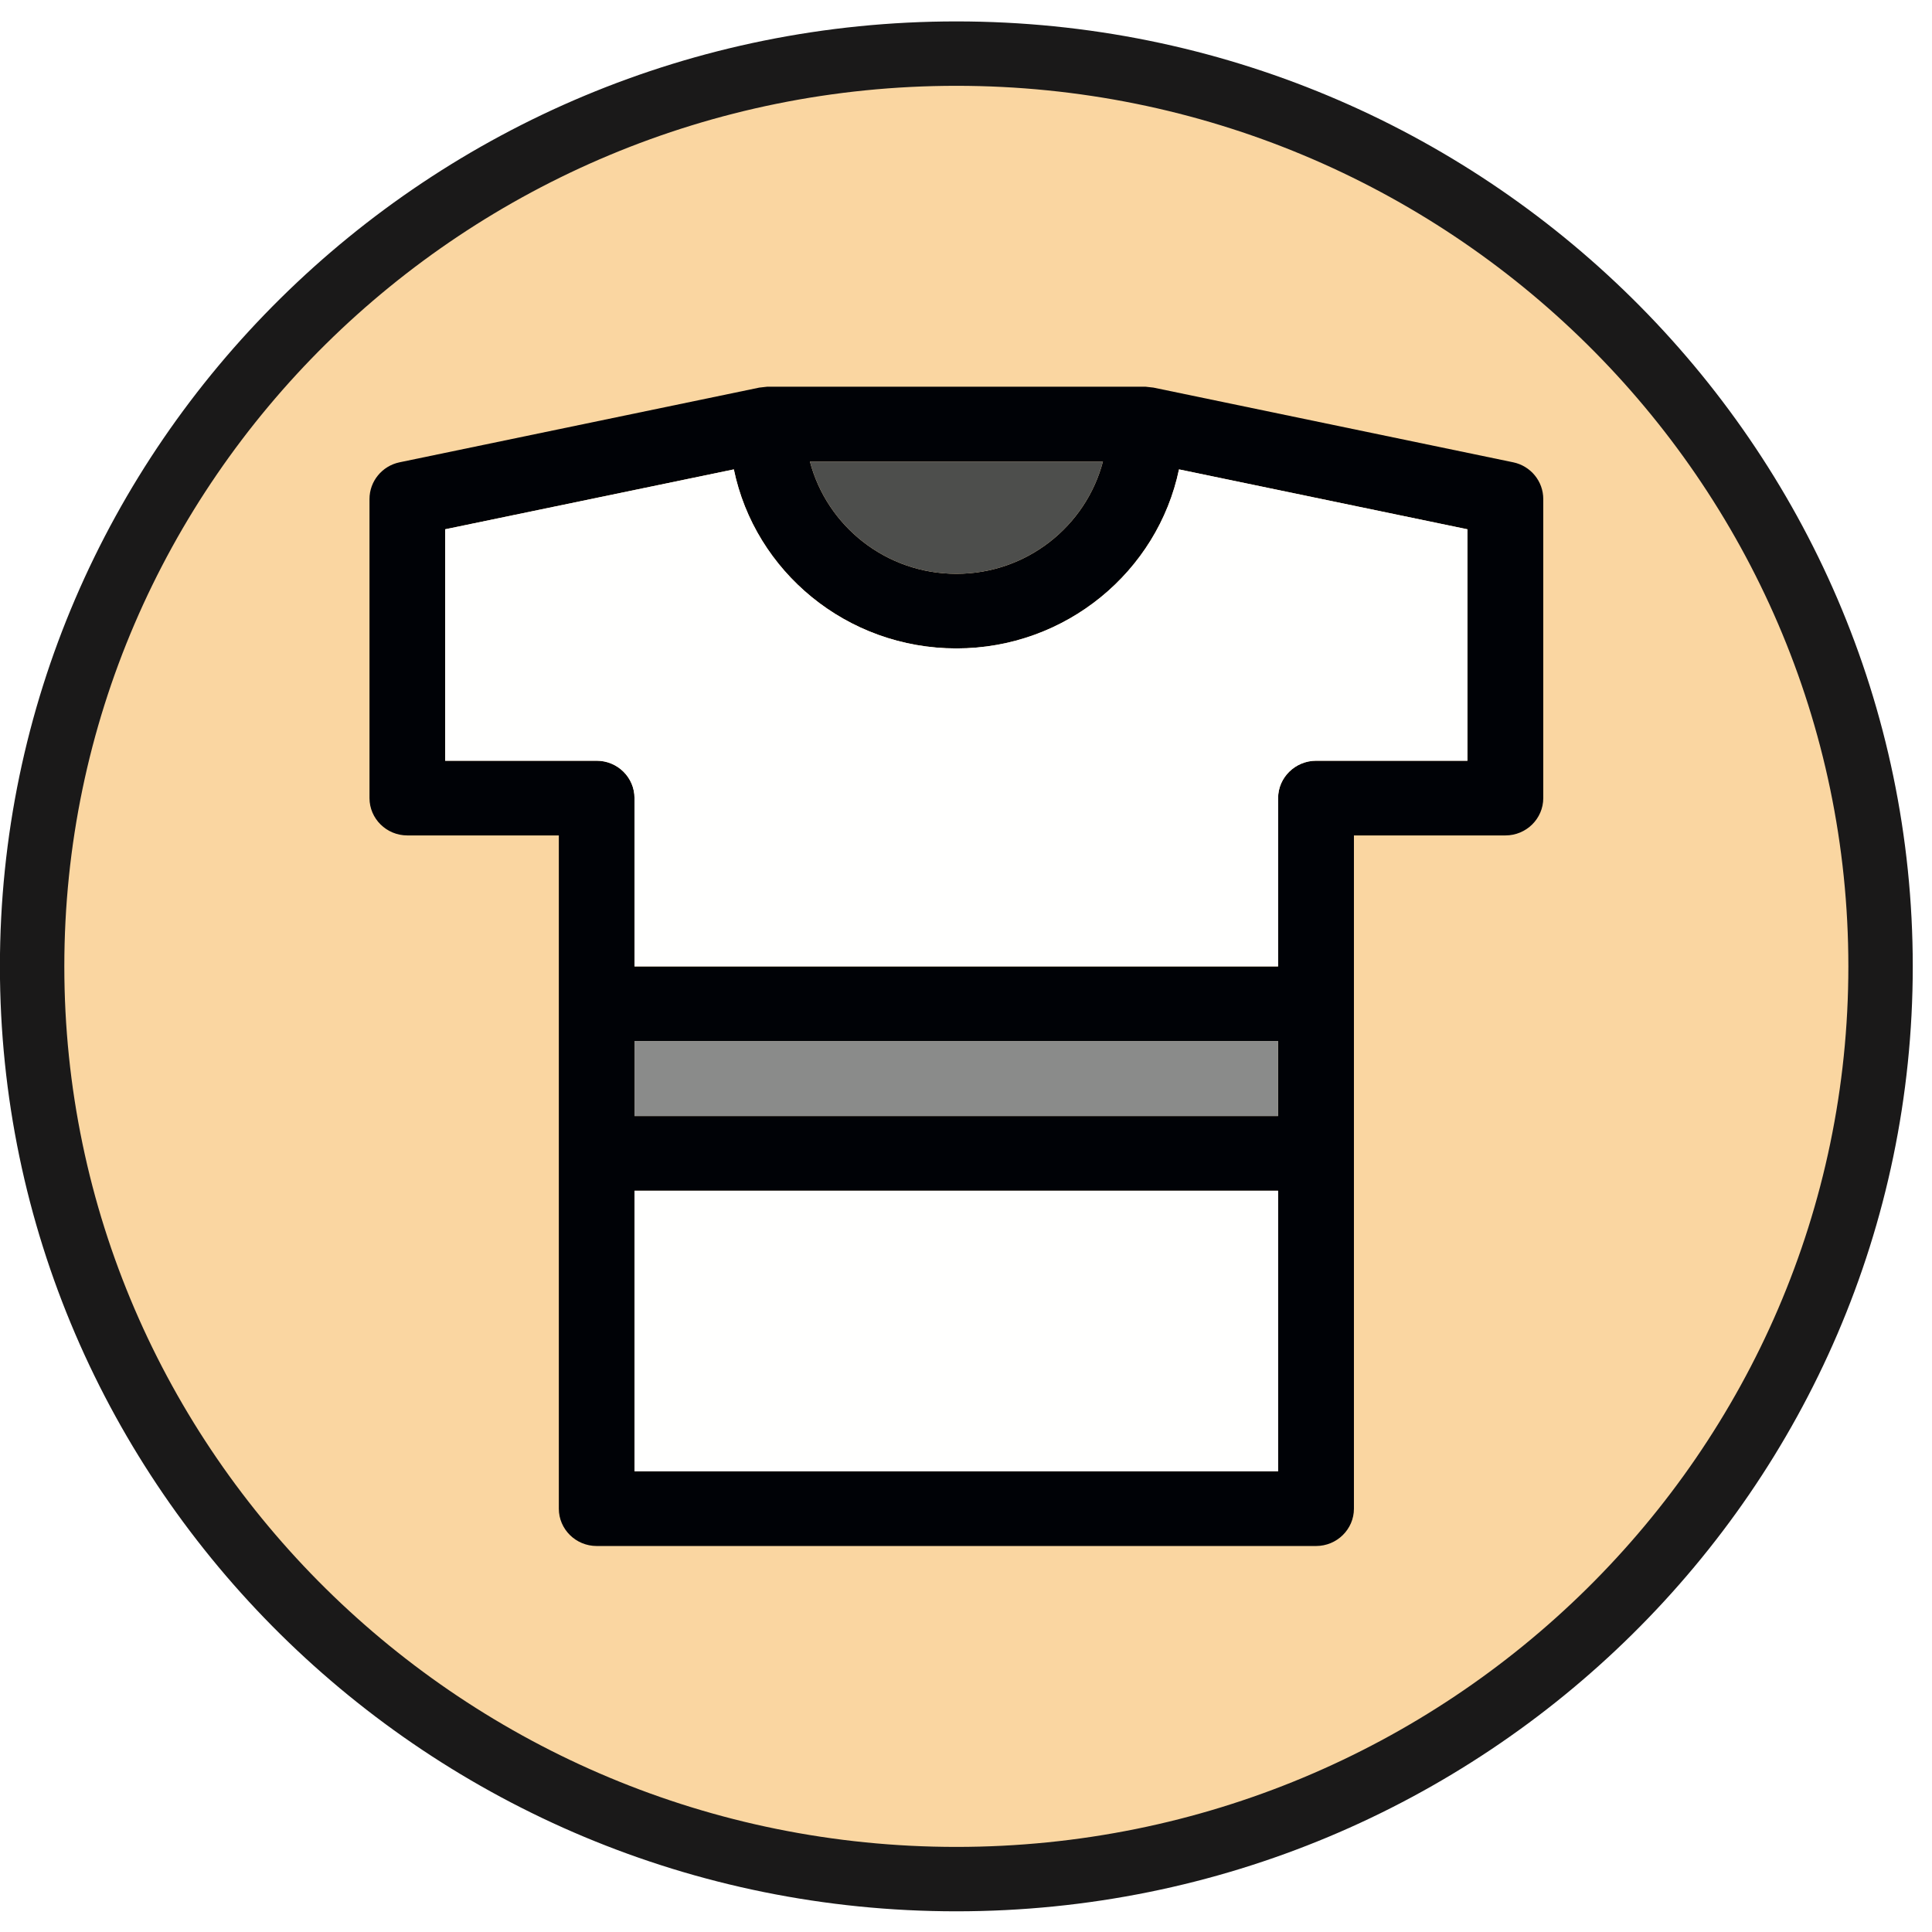
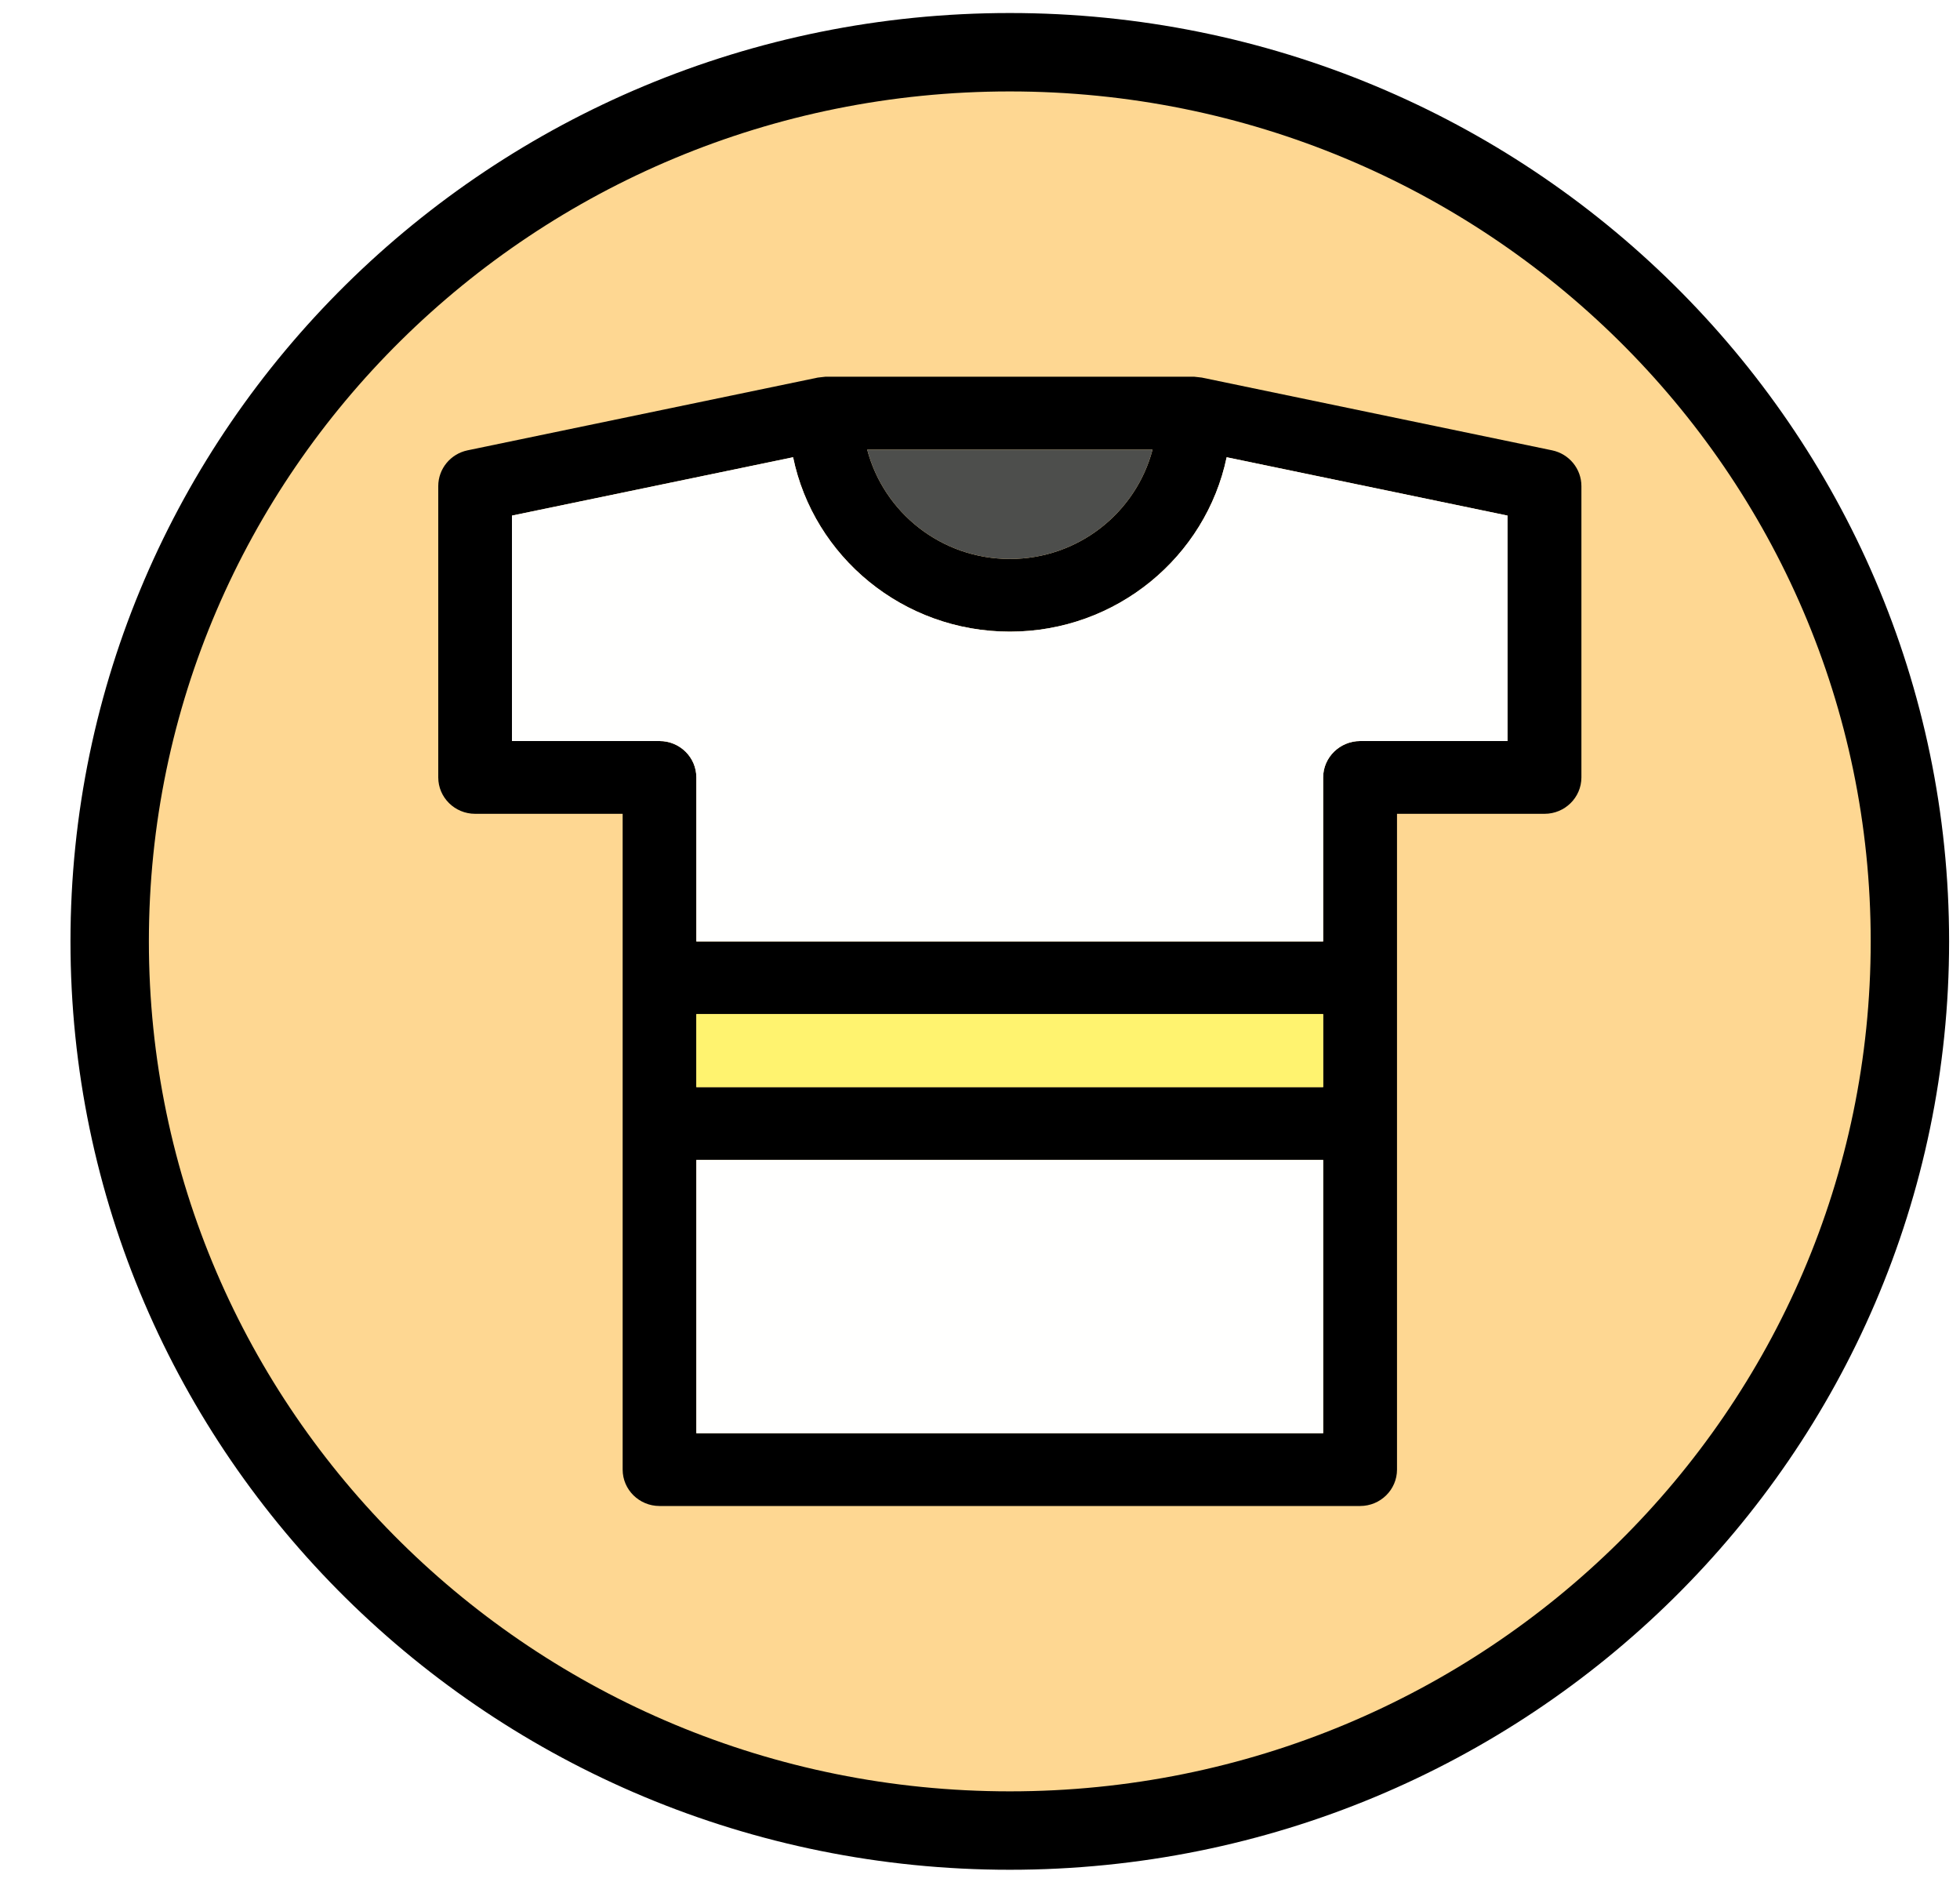
- <svg xmlns="http://www.w3.org/2000/svg" width="24" height="24" viewBox="0 0 24 24">
+ <svg xmlns="http://www.w3.org/2000/svg" width="25" height="24" viewBox="0 0 25 24">
  <g fill="none">
-     <path d="M23.361 12.005c0 6.262-5.14 11.339-11.481 11.339s-11.481-5.077-11.481-11.339c0-6.262 5.14-11.339 11.481-11.339s11.481 5.077 11.481 11.339" fill="#FAD6A1" />
-     <path d="M11.88 1.066c-6.11 0-11.081 4.907-11.081 10.939 0 6.031 4.971 10.938 11.081 10.938 6.11 0 11.081-4.907 11.081-10.938 0-6.032-4.971-10.939-11.081-10.939m0 22.677c-6.551 0-11.881-5.266-11.881-11.738 0-6.473 5.33-11.739 11.881-11.739s11.881 5.266 11.881 11.739c0 6.473-5.33 11.738-11.881 11.738" fill="#1A1919" />
+     <path d="M24.361 12.005c0 6.262-5.14 11.339-11.481 11.339s-11.481-5.077-11.481-11.339c0-6.262 5.14-11.339 11.481-11.339s11.481 5.077 11.481 11.339" stroke="#000" fill="#FED792" />
    <g>
-       <path d="M13.701 5.733h-3.64c.211.803.945 1.395 1.82 1.395.875 0 1.609-.592 1.82-1.395zm-5.819 8.131h7.995v-.931h-7.995v.931zm0 4.413h7.995v-3.485h-7.995v3.485zm10.347-8.827v-2.875l-3.583-.744c-.265 1.267-1.404 2.224-2.765 2.224-1.364 0-2.503-.957-2.765-2.224l-3.586.744v2.875h1.882c.259 0 .47.208.47.464v2.091h7.995v-2.091c0-.256.213-.464.473-.464h1.879zm.942-3.251v3.715c0 .256-.211.464-.47.464h-1.882v8.363c0 .256-.211.464-.47.464h-8.937c-.259 0-.47-.208-.47-.464v-8.363h-1.882c-.259 0-.47-.208-.47-.464v-3.715c0-.221.157-.411.373-.456l4.469-.928.097-.011h4.703l.097.011 4.469.928c.216.045.373.235.373.456z" fill="#000206" />
-       <path d="M18.229 6.575v2.875h-1.879c-.259 0-.473.208-.473.464v2.091h-7.995v-2.091c0-.256-.21-.464-.47-.464h-1.882v-2.875l3.586-.744c.262 1.267 1.401 2.224 2.765 2.224 1.361 0 2.5-.957 2.765-2.224l3.583.744z" fill="#FFFFFE" />
-       <path fill="#FFFFFE" d="M7.882 18.277h7.995v-3.485h-7.995z" />
-       <path fill="#8A8B8A" d="M7.882 13.863h7.995v-.931h-7.995z" />
-       <path d="M10.061 5.733h3.64c-.211.803-.945 1.395-1.82 1.395-.875 0-1.609-.592-1.82-1.395" fill="#4D4E4C" />
+       <path d="M14.701 5.733h-3.64c.211.803.945 1.395 1.82 1.395.875 0 1.609-.592 1.82-1.395zm-5.819 8.131h7.995v-.931h-7.995v.931zm0 4.413h7.995v-3.485h-7.995v3.485zm10.347-8.827v-2.875l-3.583-.744c-.265 1.267-1.404 2.224-2.765 2.224-1.364 0-2.503-.957-2.765-2.224l-3.586.744v2.875h1.882c.259 0 .47.208.47.464v2.091h7.995v-2.091c0-.256.213-.464.473-.464h1.879zm.942-3.251v3.715c0 .256-.211.464-.47.464h-1.882v8.363c0 .256-.211.464-.47.464h-8.937c-.259 0-.47-.208-.47-.464v-8.363h-1.882c-.259 0-.47-.208-.47-.464v-3.715c0-.221.157-.411.373-.456l4.469-.928.097-.011h4.703l.097.011 4.469.928c.216.045.373.235.373.456z" fill="#000" />
+       <path d="M19.229 6.575v2.875h-1.879c-.259 0-.473.208-.473.464v2.091h-7.995v-2.091c0-.256-.21-.464-.47-.464h-1.882v-2.875l3.586-.744c.262 1.267 1.401 2.224 2.765 2.224 1.361 0 2.5-.957 2.765-2.224l3.583.744z" fill="#FFFFFE" />
+       <path fill="#FFFFFE" d="M8.882 18.277h7.995v-3.485h-7.995z" />
+       <path fill="#FFF36F" d="M8.882 13.863h7.995v-.931h-7.995z" />
+       <path d="M11.061 5.733h3.64c-.211.803-.945 1.395-1.82 1.395-.875 0-1.609-.592-1.82-1.395" fill="#4D4E4C" />
    </g>
  </g>
</svg>
